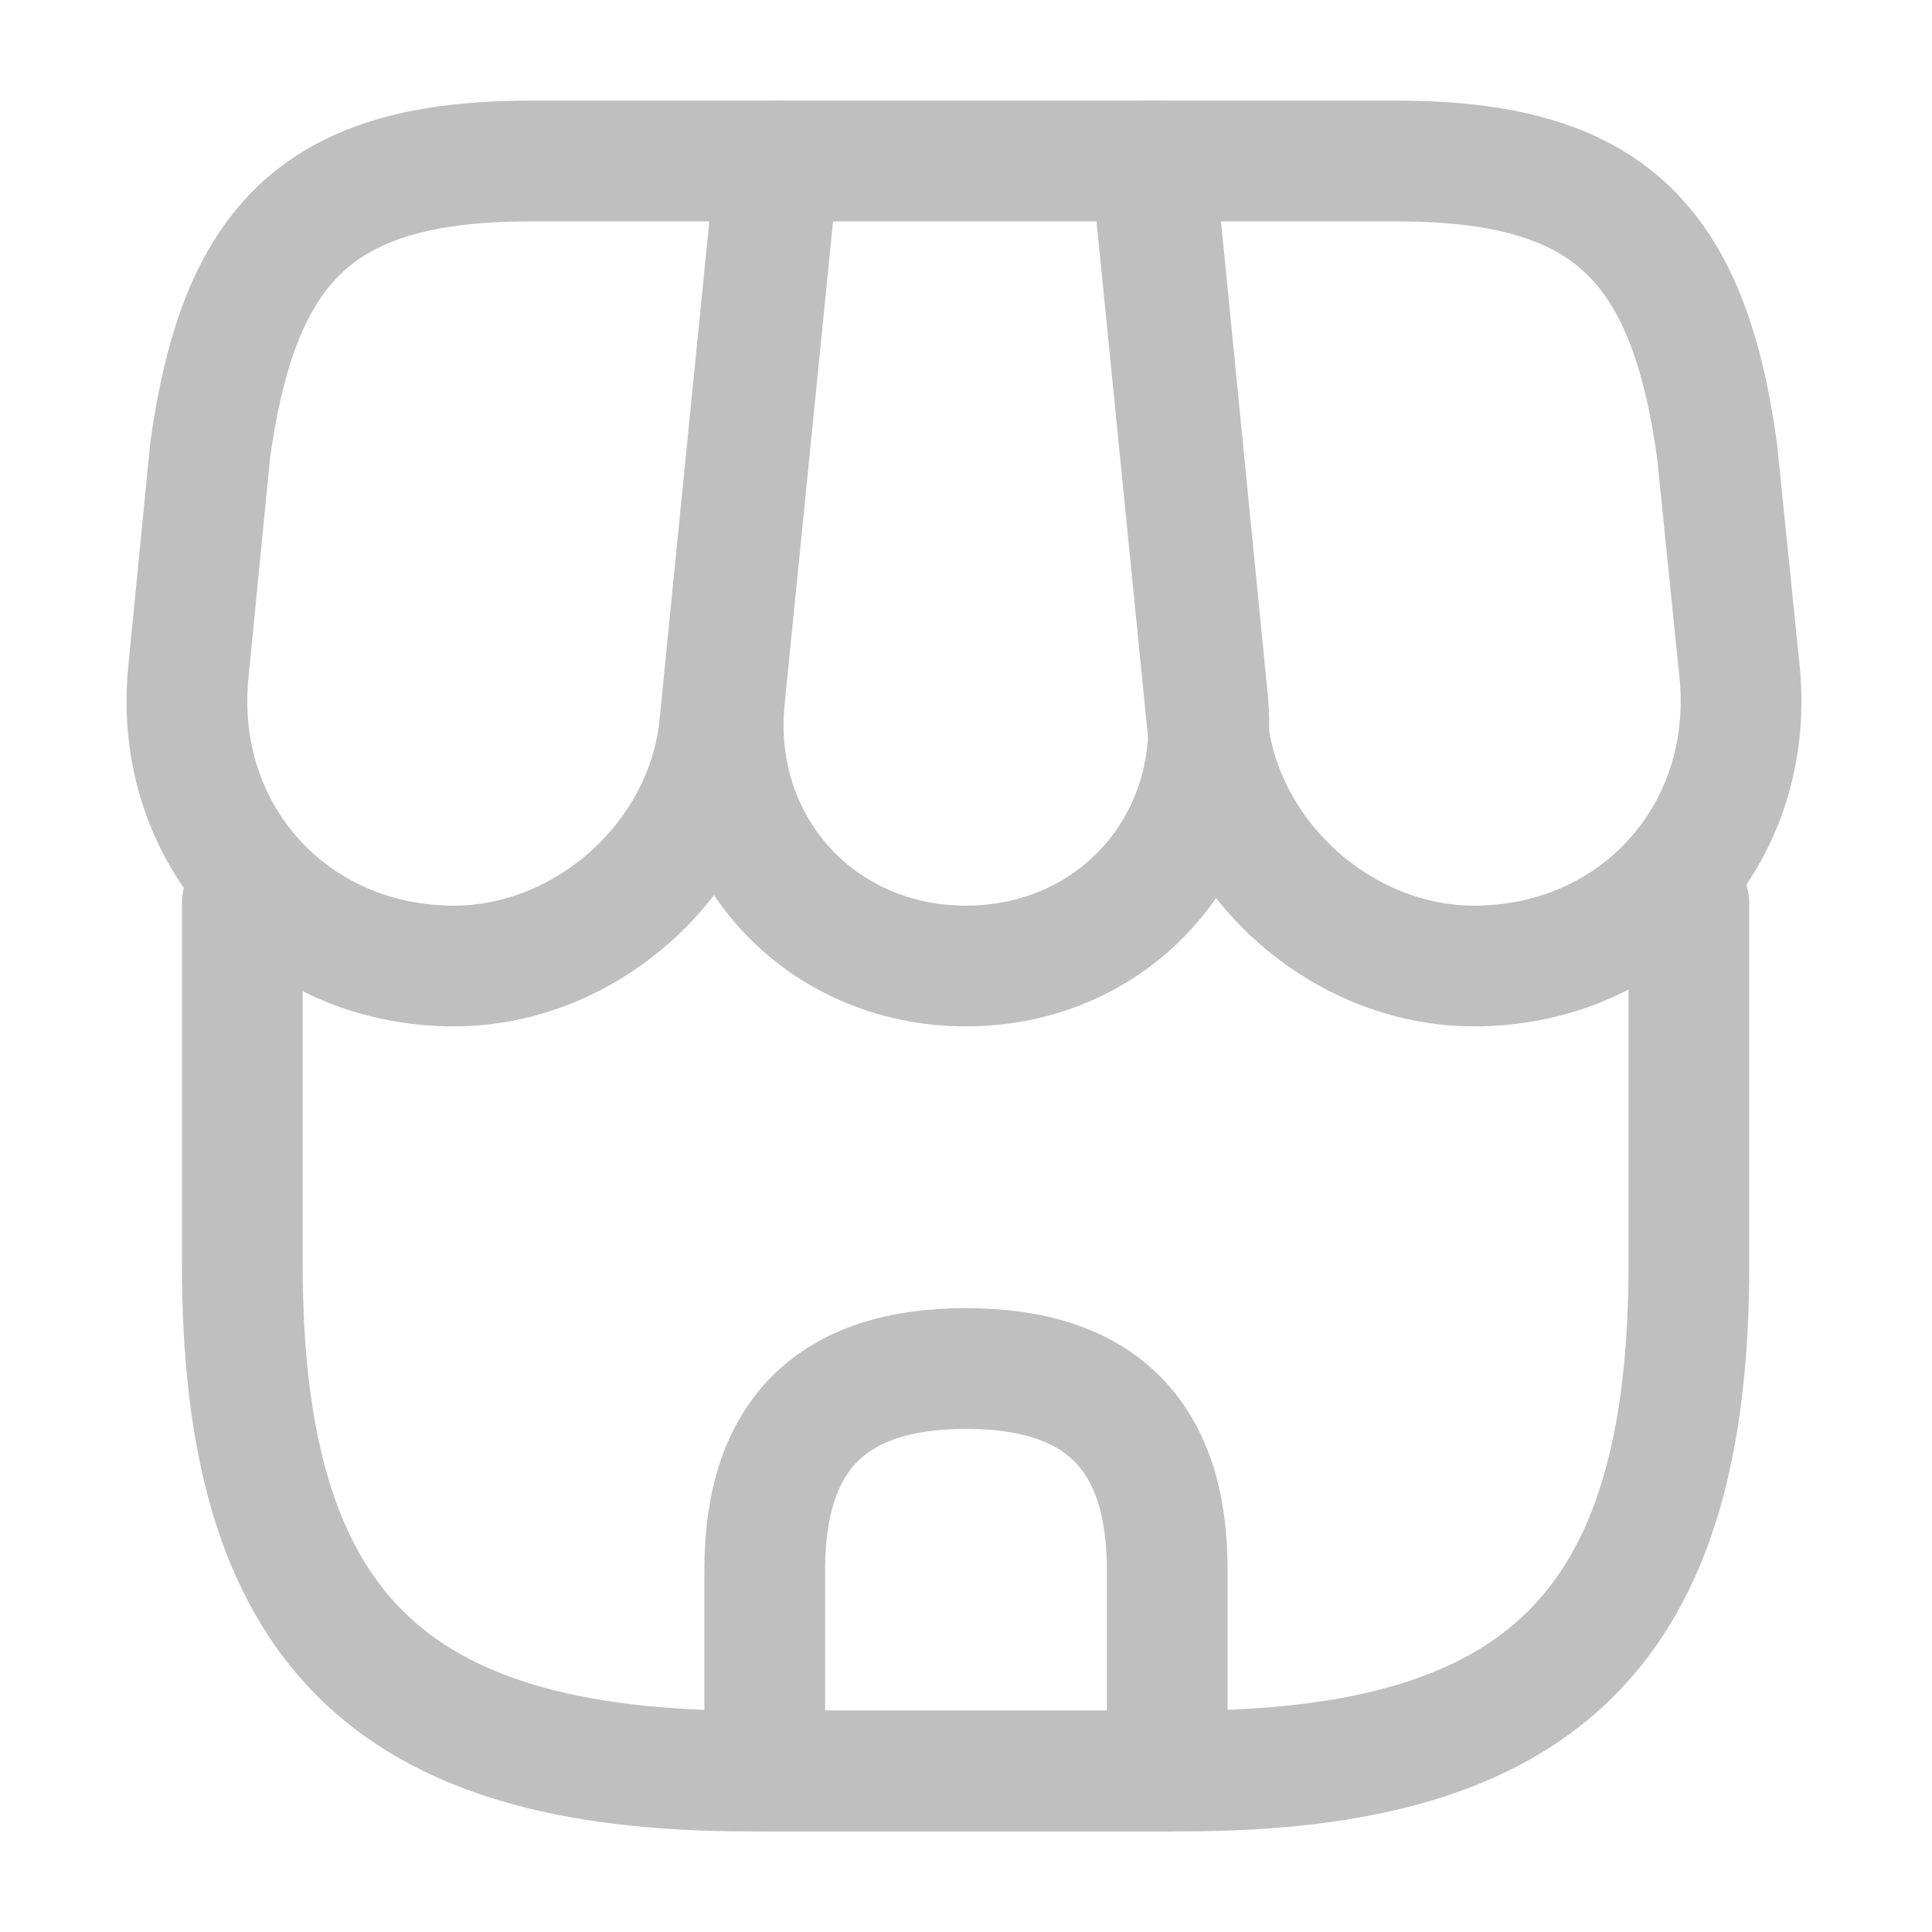
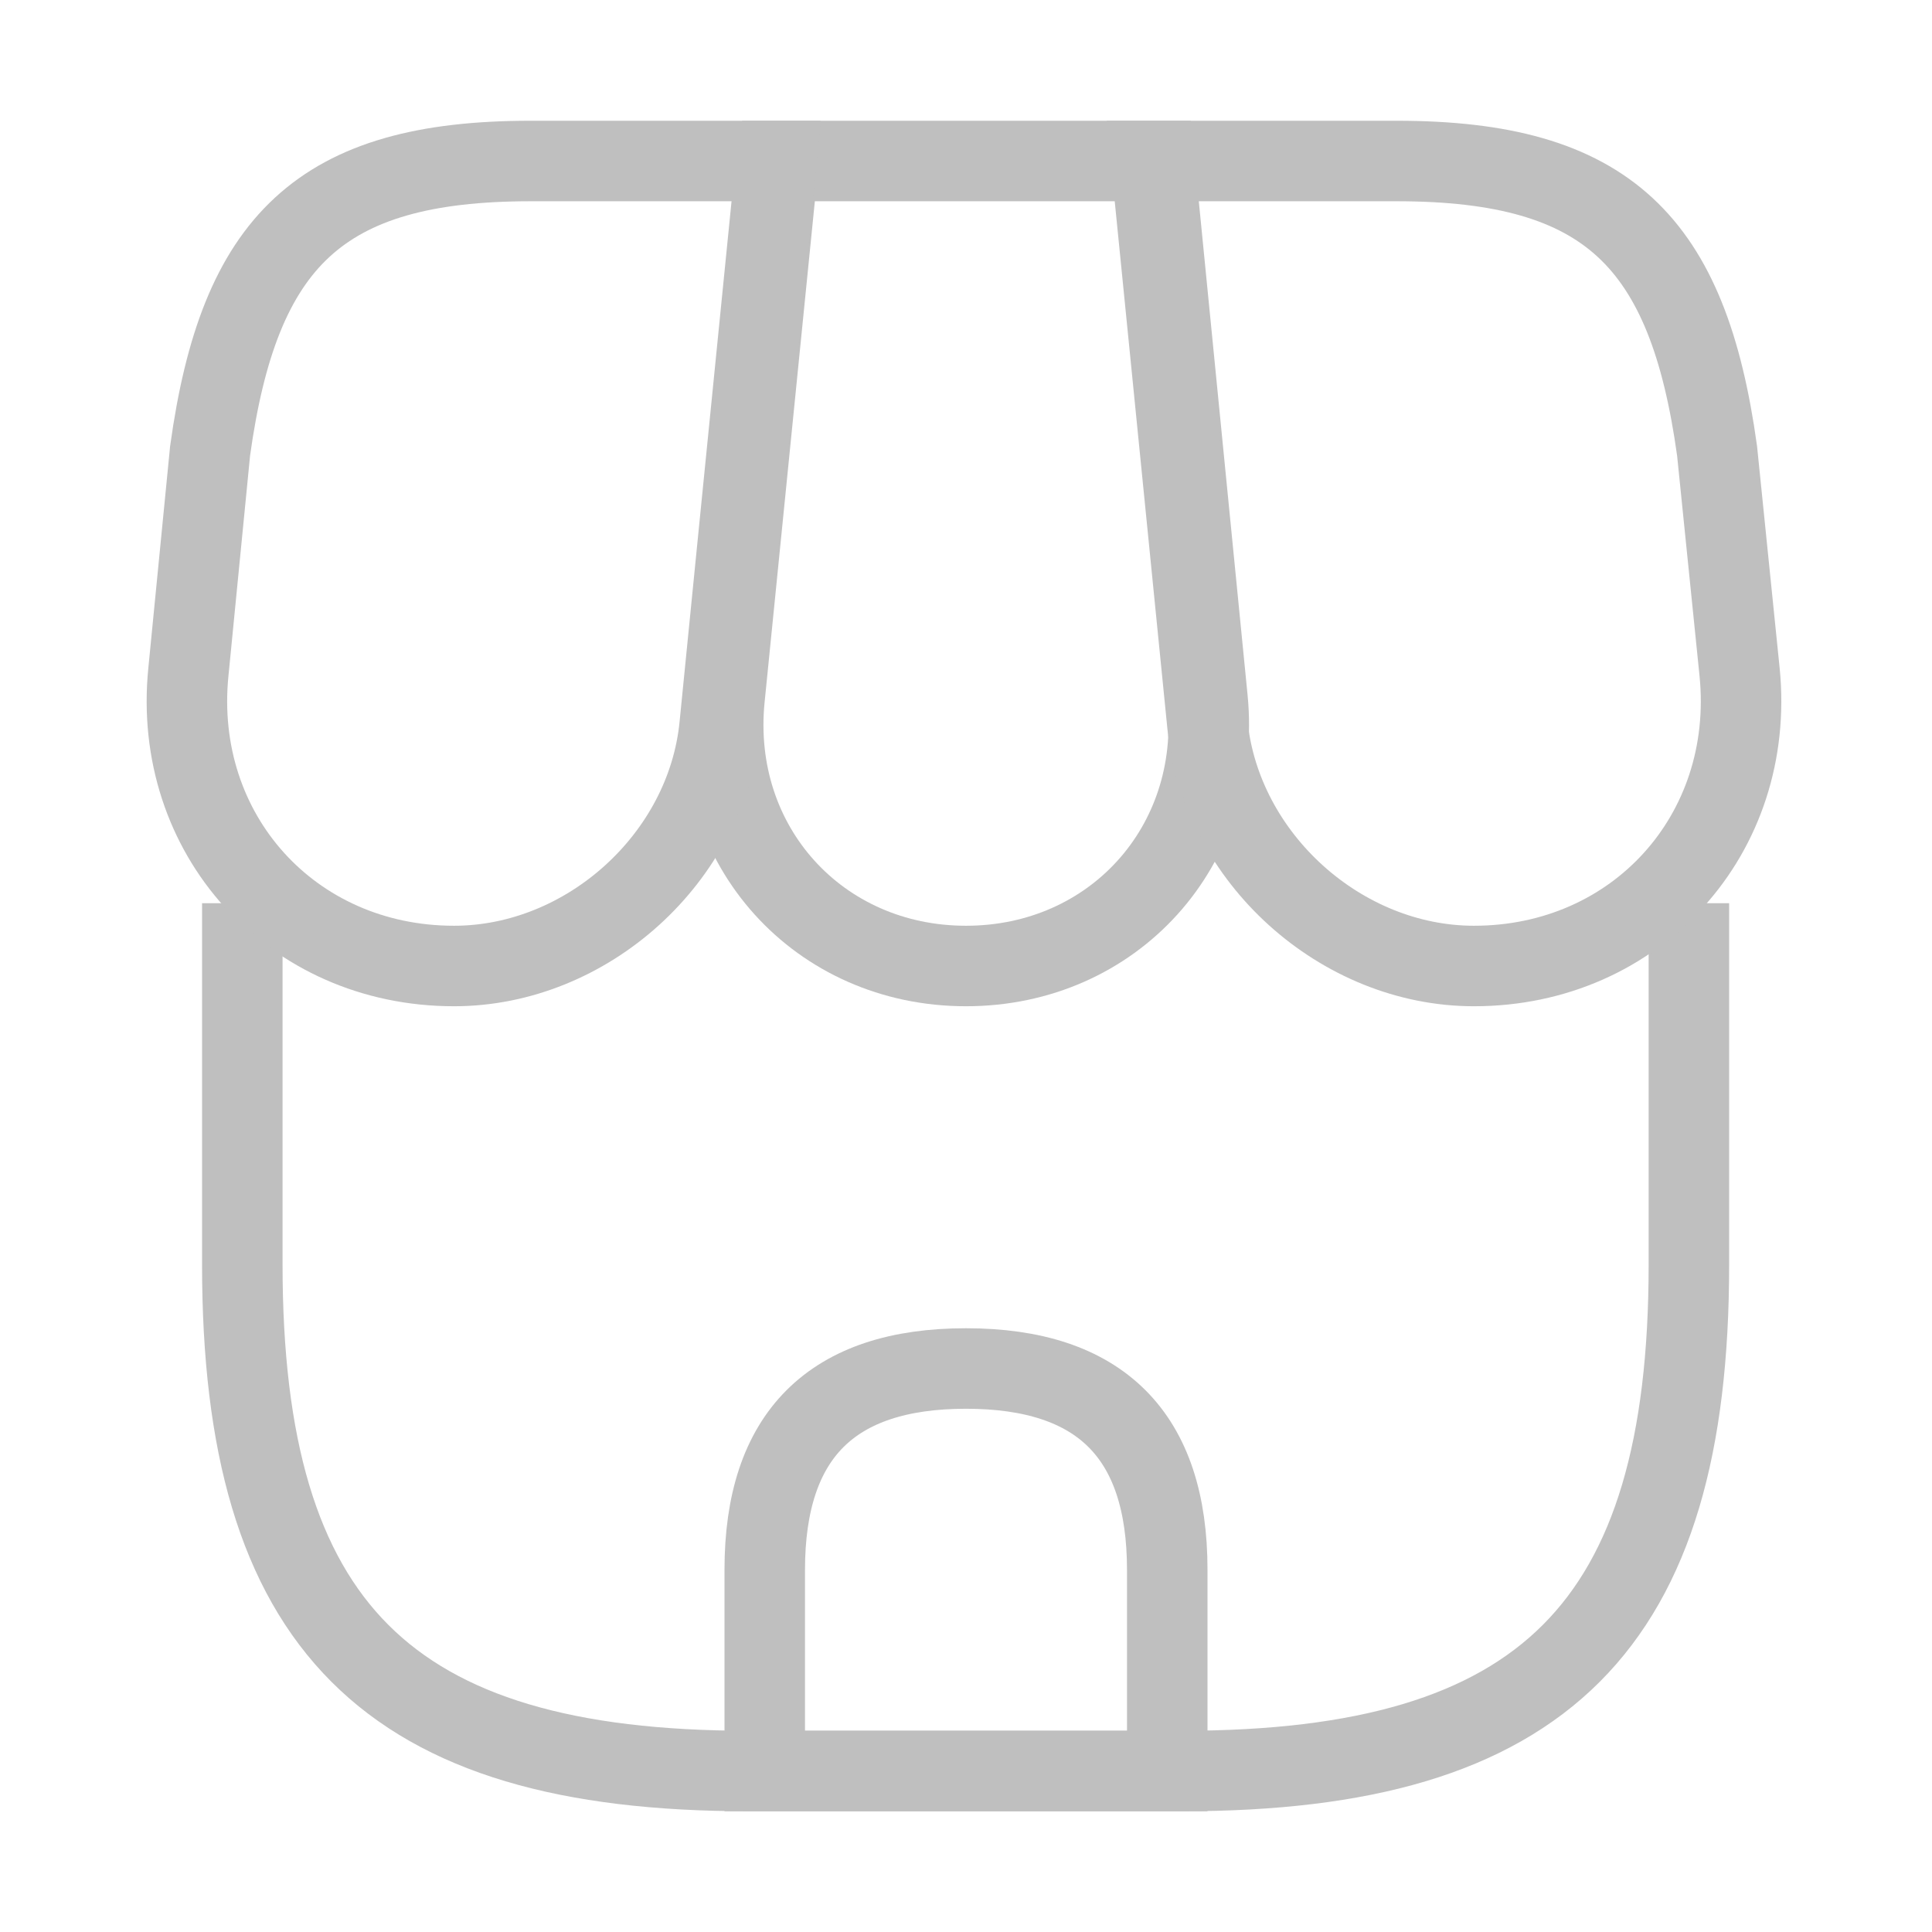
<svg xmlns="http://www.w3.org/2000/svg" width="24" height="24" viewBox="0 0 24 24" fill="none">
-   <path d="M3.01 11.22V15.71C3.01 20.2 4.81 22 9.3 22H14.69C19.18 22 20.98 20.2 20.98 15.71V11.22" stroke="#BFBFBF" stroke-width="1.5" stroke-linecap="round" stroke-linejoin="round" />
-   <path d="M12 12C13.83 12 15.18 10.51 15 8.68L14.34 2H9.67L9 8.68C8.82 10.51 10.17 12 12 12Z" stroke="#BFBFBF" stroke-width="1.5" stroke-linecap="round" stroke-linejoin="round" />
-   <path d="M18.31 12C20.33 12 21.81 10.36 21.61 8.35L21.33 5.6C20.97 3 19.97 2 17.35 2H14.3L15 9.01C15.17 10.66 16.66 12 18.31 12Z" stroke="#BFBFBF" stroke-width="1.5" stroke-linecap="round" stroke-linejoin="round" />
-   <path d="M5.64 12C7.29 12 8.78 10.66 8.94 9.01L9.16 6.8L9.64 2H6.59C3.97 2 2.97 3 2.61 5.6L2.34 8.35C2.14 10.36 3.62 12 5.64 12Z" stroke="#BFBFBF" stroke-width="1.5" stroke-linecap="round" stroke-linejoin="round" />
-   <path d="M12 17C10.33 17 9.5 17.83 9.5 19.5V22H14.5V19.5C14.5 17.83 13.67 17 12 17Z" stroke="#BFBFBF" stroke-width="1.5" stroke-linecap="round" stroke-linejoin="round" />
+   <path d="M3.01 11.22V15.71C3.01 20.2 4.81 22 9.3 22H14.69C19.18 22 20.98 20.2 20.98 15.71V11.22" stroke="#BFBFBF" strokeWidth="1.5" strokeLinecap="round" strokeLinejoin="round" />
+   <path d="M12 12C13.83 12 15.18 10.51 15 8.68L14.34 2H9.67L9 8.68C8.82 10.51 10.17 12 12 12Z" stroke="#BFBFBF" strokeWidth="1.5" strokeLinecap="round" strokeLinejoin="round" />
+   <path d="M18.31 12C20.33 12 21.81 10.36 21.61 8.35L21.33 5.6C20.97 3 19.97 2 17.35 2H14.3L15 9.01C15.17 10.66 16.66 12 18.31 12Z" stroke="#BFBFBF" strokeWidth="1.5" strokeLinecap="round" strokeLinejoin="round" />
+   <path d="M5.64 12C7.29 12 8.78 10.66 8.94 9.01L9.16 6.8L9.64 2H6.59C3.97 2 2.97 3 2.61 5.6L2.34 8.35C2.14 10.36 3.62 12 5.64 12Z" stroke="#BFBFBF" strokeWidth="1.5" strokeLinecap="round" strokeLinejoin="round" />
+   <path d="M12 17C10.33 17 9.5 17.83 9.5 19.5V22H14.5V19.5C14.5 17.83 13.67 17 12 17Z" stroke="#BFBFBF" strokeWidth="1.5" strokeLinecap="round" strokeLinejoin="round" />
</svg>
